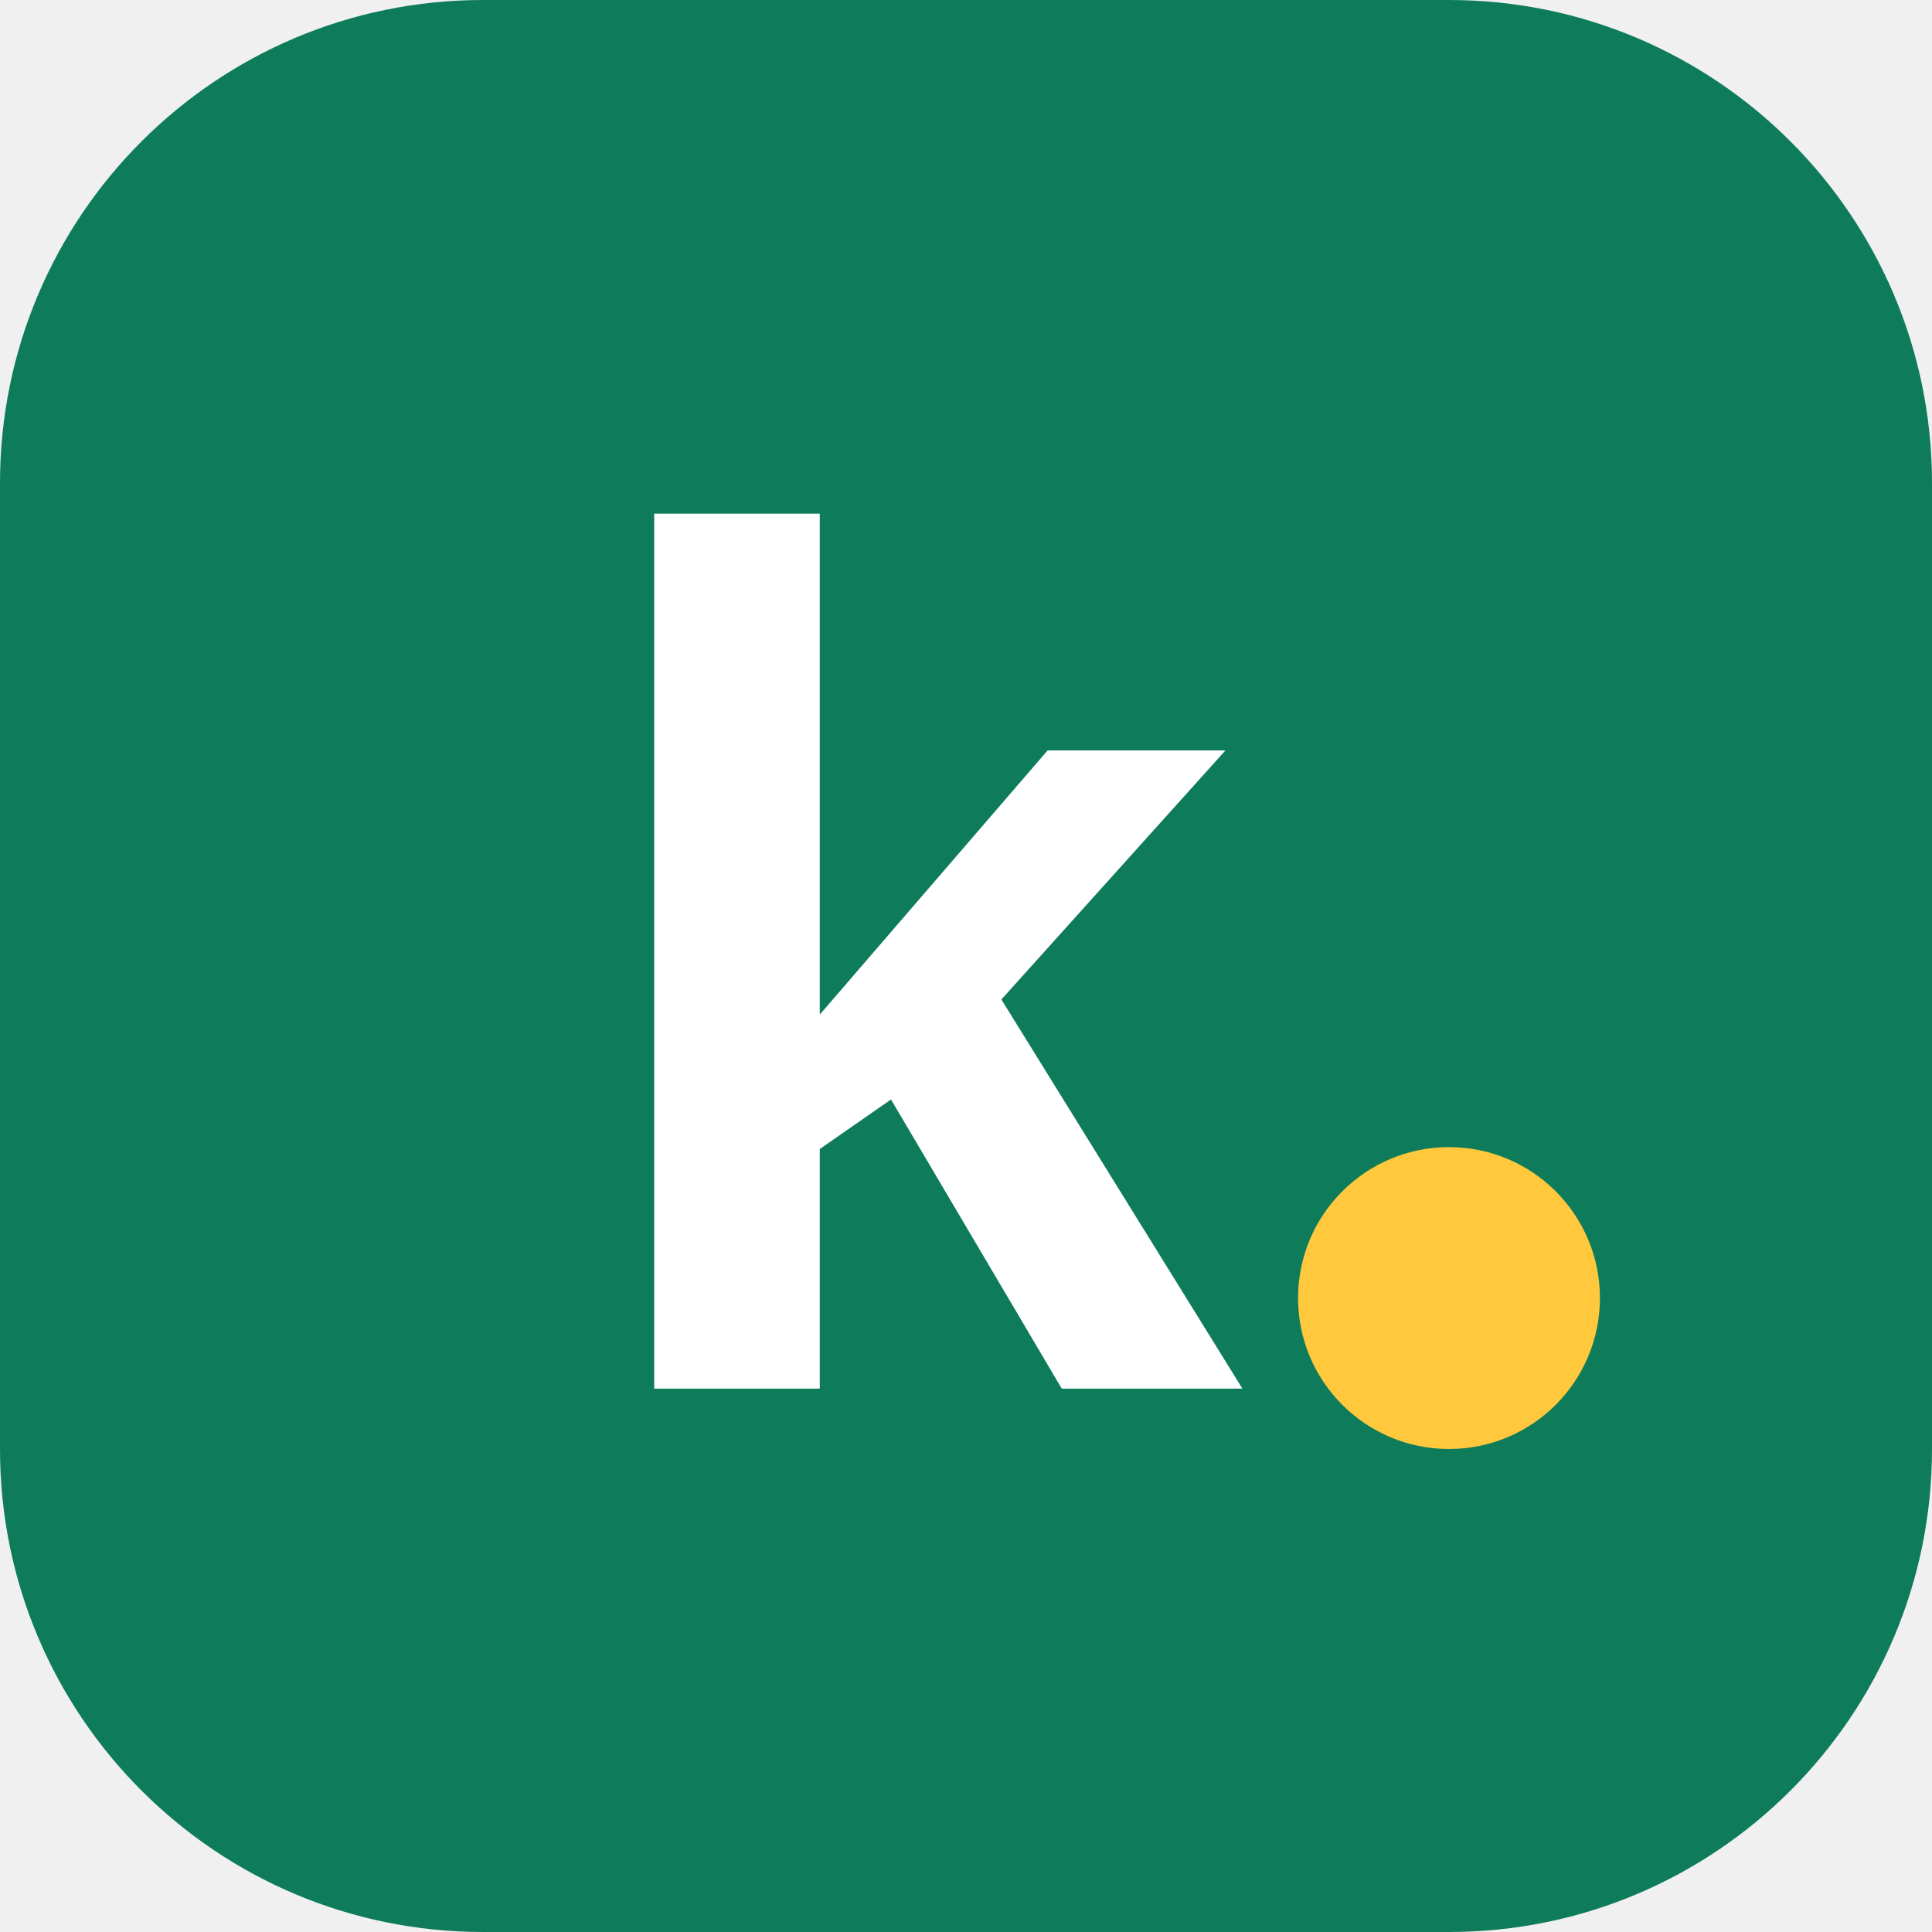
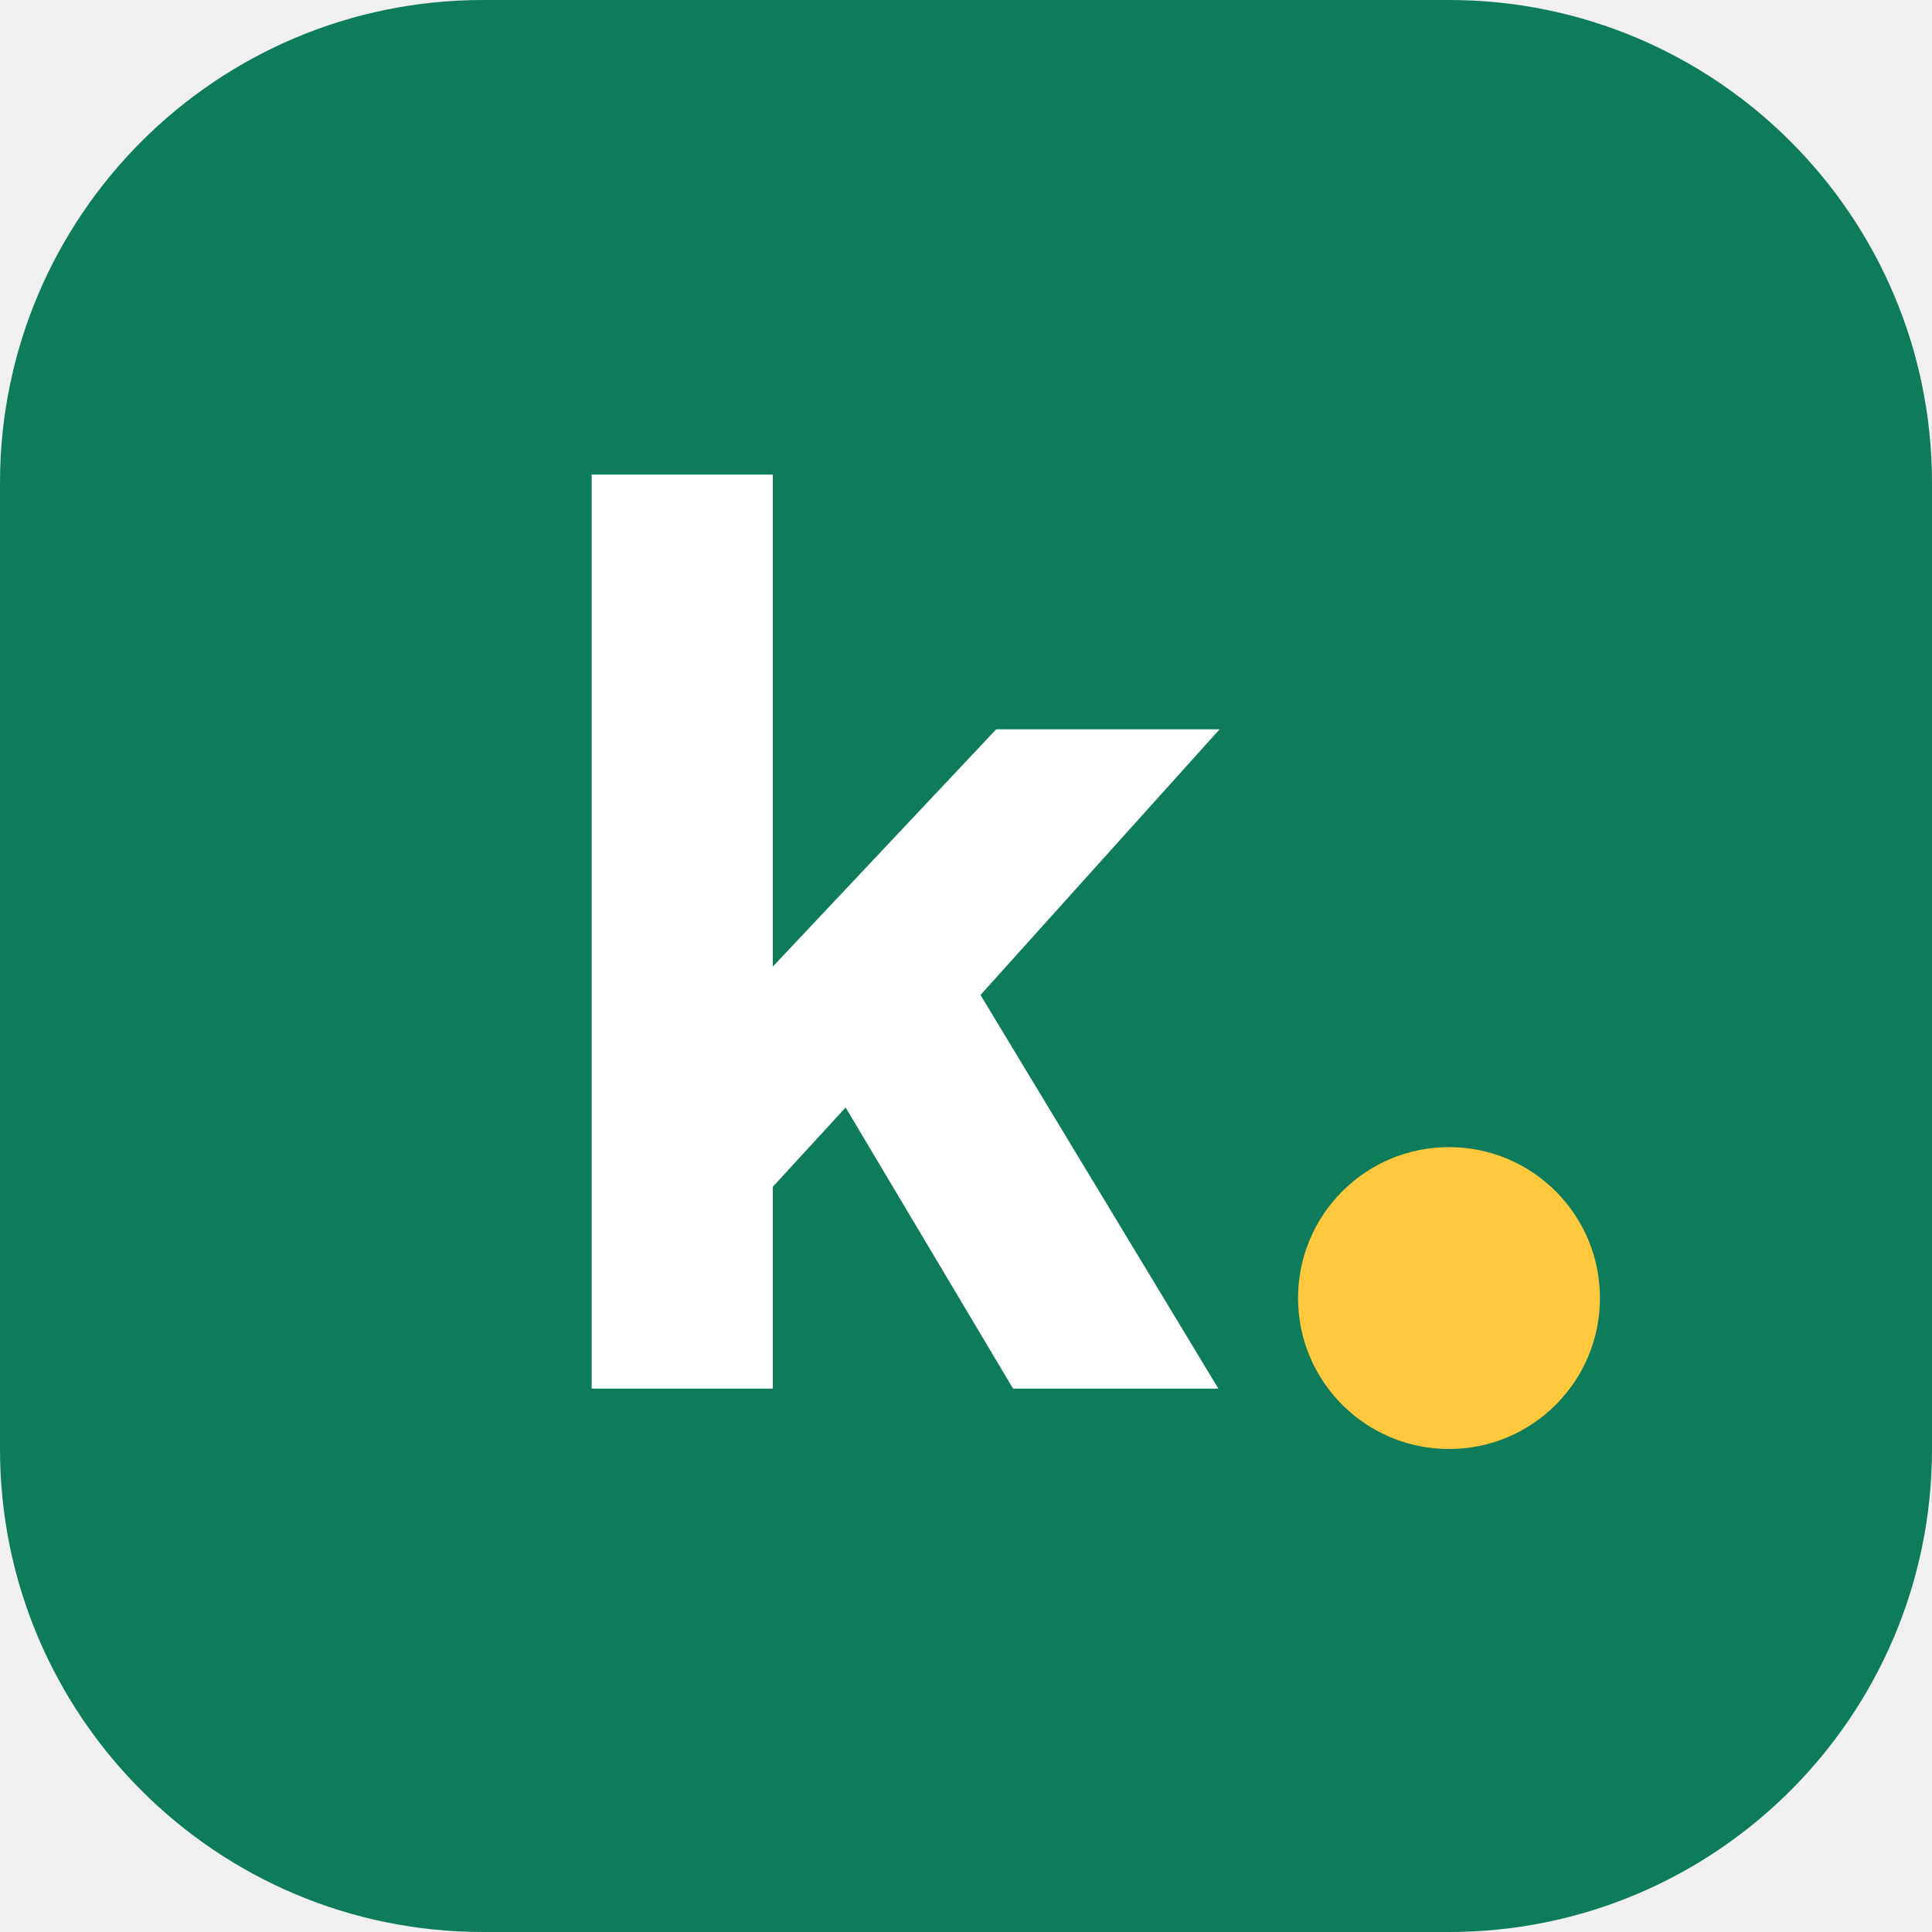
<svg xmlns="http://www.w3.org/2000/svg" viewBox="0 0 64 64">
  <rect width="64" height="64" rx="16" fill="#0E7C5A" />
-   <text x="30" y="46" font-family="Plus Jakarta Sans, Arial, sans-serif" font-size="40" font-weight="800" fill="#fff" text-anchor="middle">k</text>
+   <path transform="translate(17.4 46) scale(0.04 -0.04)" fill="#fff" d="M55 0V757H205V272L149 290L390 546H575L377 326L574 0H404L239 277L326 299L159 117L205 204V0Z" />
  <circle cx="48" cy="43" r="5" fill="#FFC83D" />
</svg>
